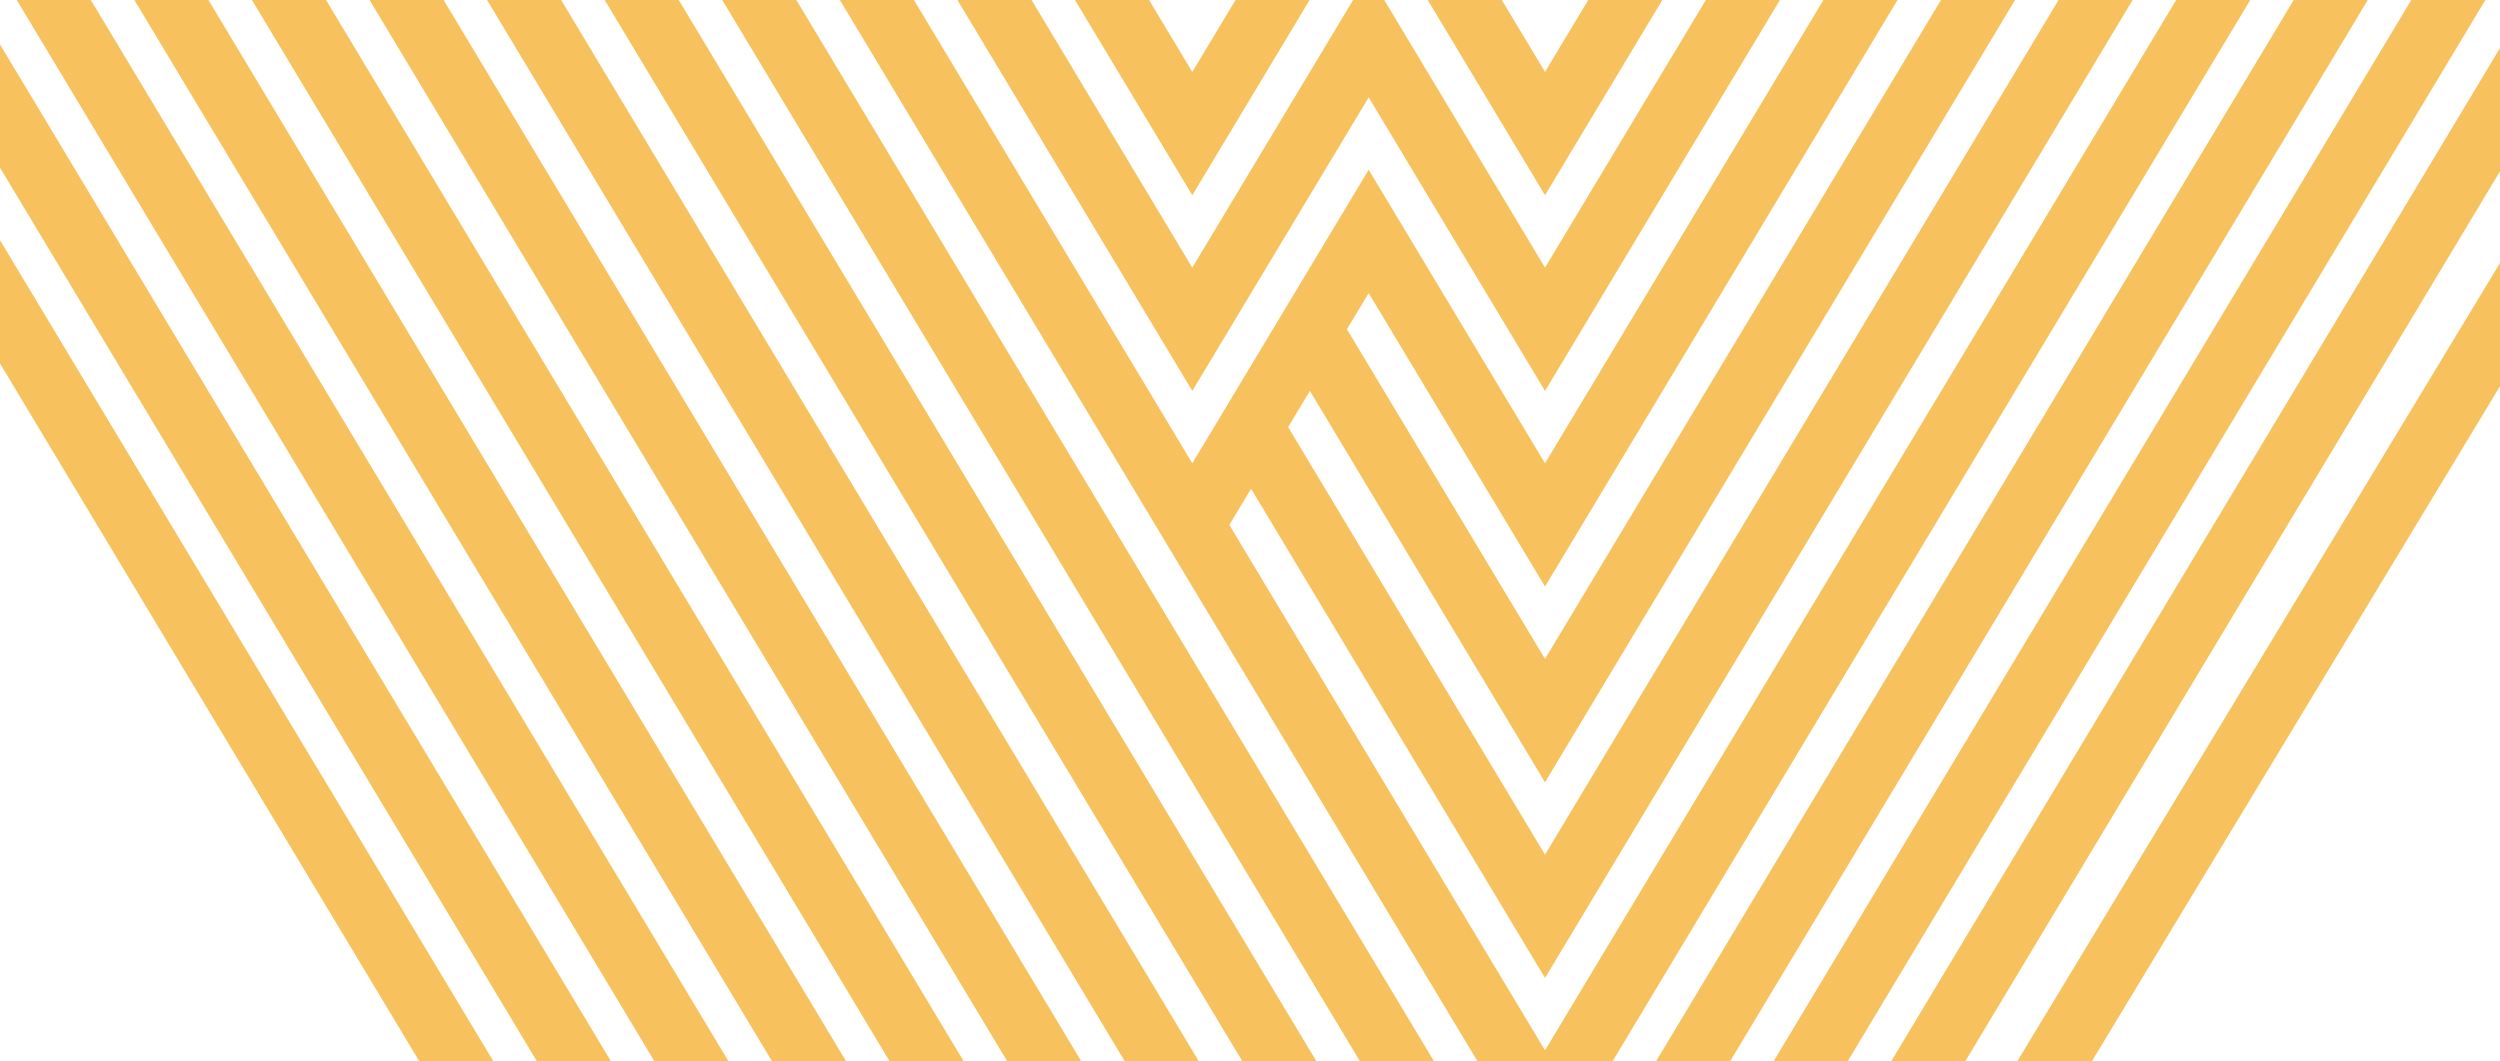
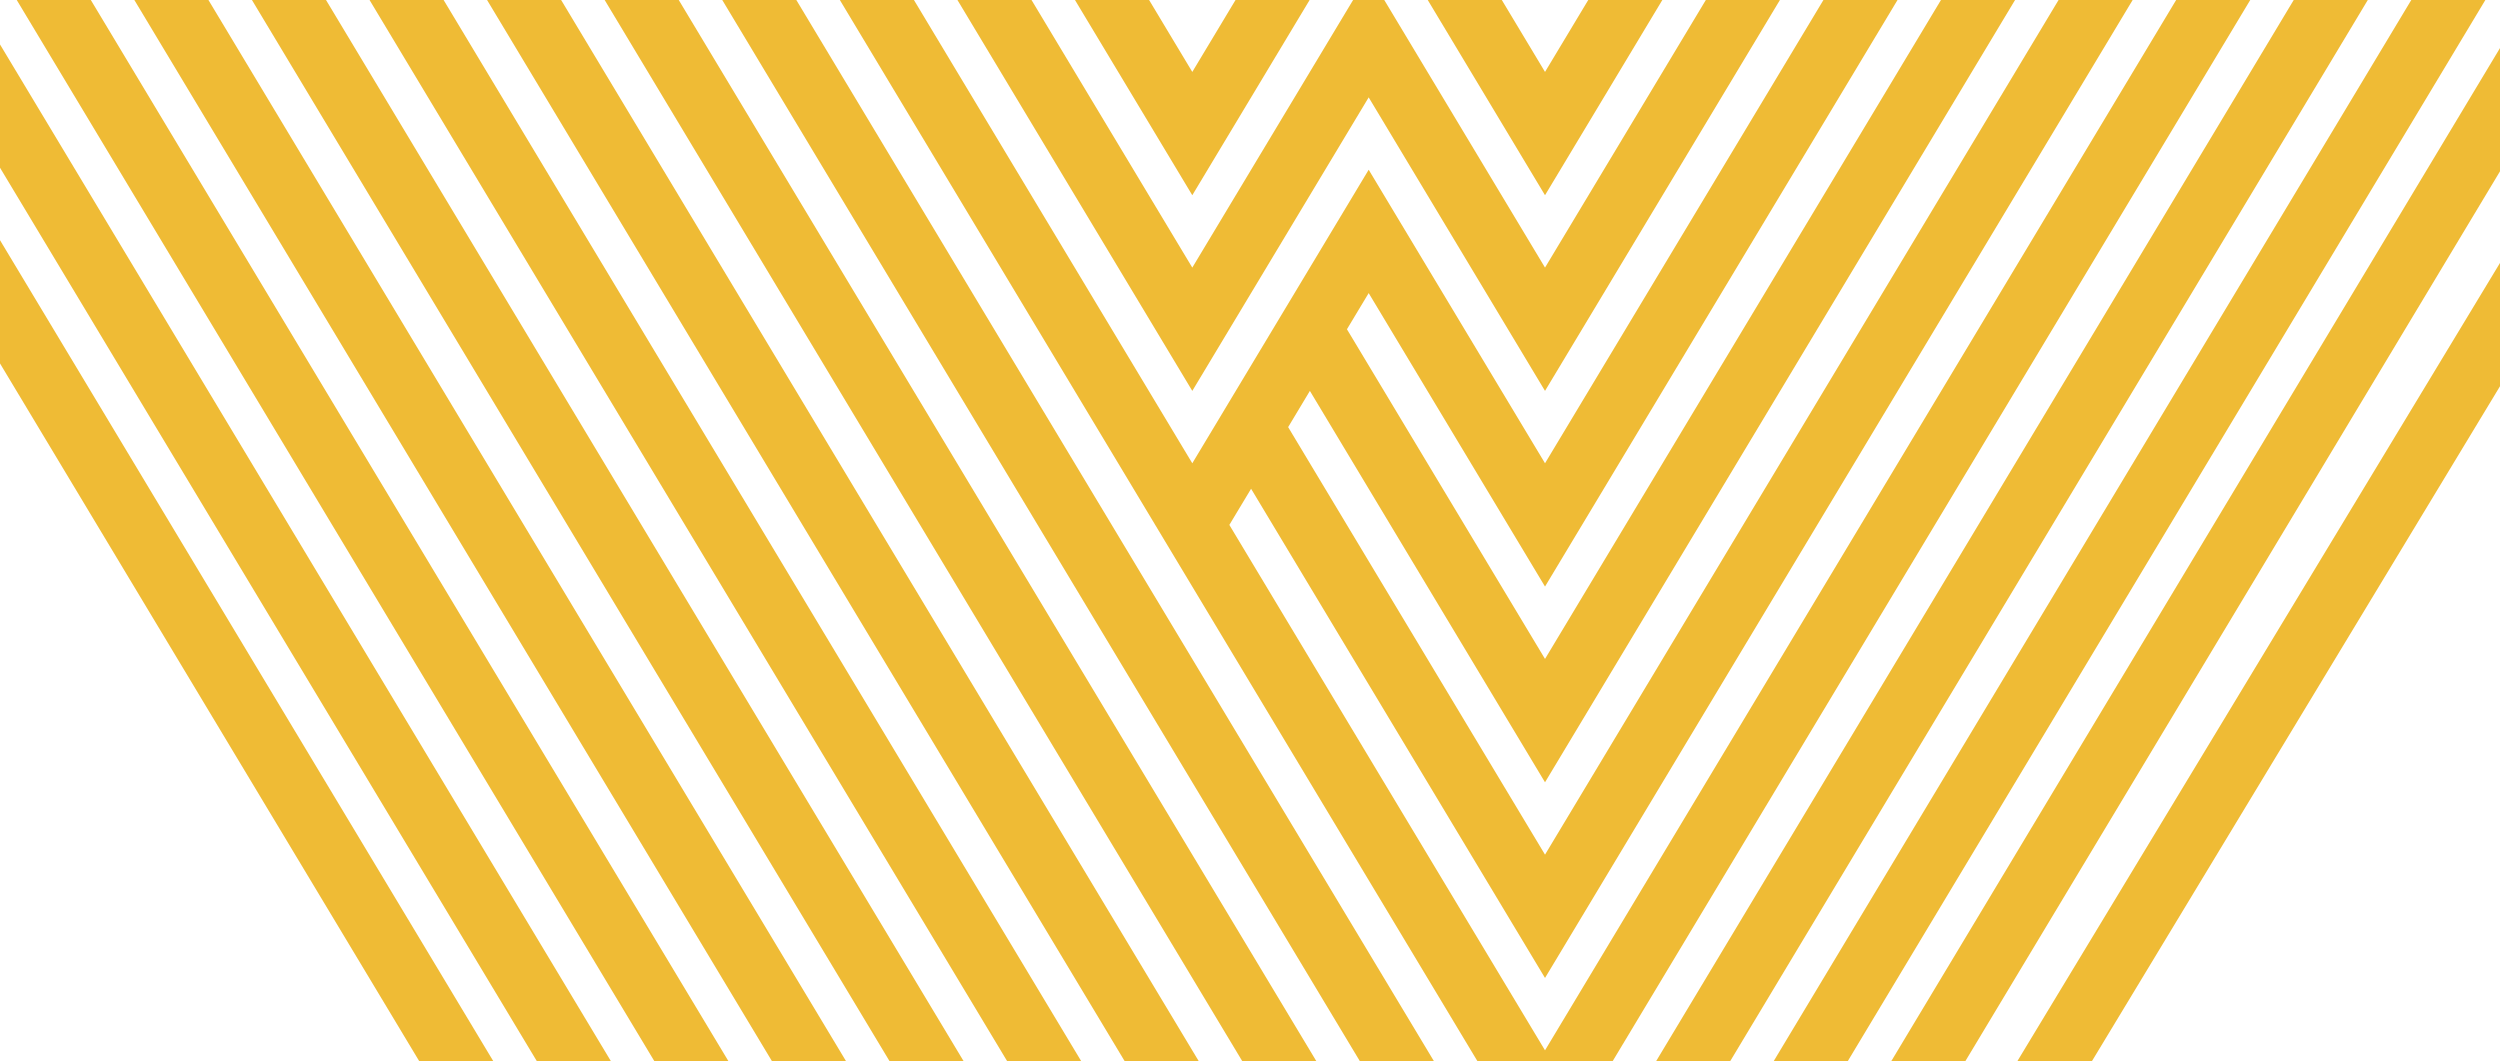
<svg xmlns="http://www.w3.org/2000/svg" id="Layer_1" data-name="Layer 1" viewBox="0 0 447.31 189.77">
  <defs>
-     <style>.cls-1{fill:#f7c25e;}</style>
+     <style>.cls-1{opacity:0.79;}.cls-2{fill:#eba900;}</style>
  </defs>
-   <rect class="cls-1" x="186.61" y="-22.87" width="11.36" height="233.58" transform="translate(-20.91 112.45) rotate(-31)" />
-   <polygon class="cls-1" points="244.89 17.42 276.44 69.94 320.43 -3.26 310.69 -9.11 276.44 47.88 244.89 -4.64 213.33 47.88 179.09 -9.11 169.35 -3.26 213.33 69.94 244.89 17.42" />
-   <polygon class="cls-1" points="394.84 -9.11 276.44 187.93 219.96 93.92 223.85 87.45 276.44 174.98 383.54 -3.26 373.8 -9.11 276.44 152.92 230.48 76.42 234.37 69.94 276.44 139.97 362.5 -3.26 352.76 -9.11 276.44 117.9 241 58.91 244.89 52.44 276.44 104.95 341.47 -3.26 331.73 -9.11 276.44 82.89 244.89 30.37 213.33 82.89 158.05 -9.11 148.31 -3.26 208.46 96.85 268.61 196.96 276.44 192.25 284.28 196.96 404.58 -3.26 394.84 -9.11" />
-   <polygon class="cls-1" points="299.39 -3.26 289.65 -9.11 276.44 12.87 263.24 -9.11 253.5 -3.26 276.44 34.93 299.39 -3.26" />
-   <polygon class="cls-1" points="236.28 -3.26 226.54 -9.11 213.33 12.87 200.13 -9.11 190.38 -3.26 213.33 34.93 236.28 -3.26" />
-   <rect class="cls-1" x="243.81" y="88.24" width="233.58" height="11.36" transform="translate(94.37 354.64) rotate(-59)" />
-   <rect class="cls-1" x="102.46" y="-22.87" width="11.36" height="233.58" transform="translate(-32.93 69.11) rotate(-31)" />
-   <rect class="cls-1" x="123.5" y="-22.87" width="11.36" height="233.58" transform="translate(-29.92 79.95) rotate(-31)" />
-   <rect class="cls-1" x="144.53" y="-22.87" width="11.36" height="233.58" transform="translate(-26.92 90.78) rotate(-31)" />
-   <rect class="cls-1" x="165.57" y="-22.87" width="11.36" height="233.58" transform="translate(-23.91 101.62) rotate(-31)" />
-   <rect class="cls-1" x="18.31" y="-22.87" width="11.36" height="233.58" transform="translate(-44.95 25.77) rotate(-31)" />
-   <rect class="cls-1" x="39.35" y="-22.87" width="11.36" height="233.58" transform="translate(-41.94 36.61) rotate(-31)" />
-   <rect class="cls-1" x="60.38" y="-22.87" width="11.36" height="233.58" transform="translate(-38.94 47.44) rotate(-31)" />
-   <rect class="cls-1" x="81.42" y="-22.87" width="11.36" height="233.58" transform="translate(-35.93 58.28) rotate(-31)" />
-   <rect class="cls-1" x="306.92" y="88.24" width="233.58" height="11.36" transform="matrix(0.52, -0.86, 0.86, 0.52, 124.98, 408.74)" />
-   <rect class="cls-1" x="285.88" y="88.24" width="233.58" height="11.36" transform="translate(114.77 390.71) rotate(-59)" />
-   <rect class="cls-1" x="264.84" y="88.24" width="233.58" height="11.36" transform="translate(104.57 372.67) rotate(-59)" />
+   <g class="cls-1">
+     <rect class="cls-2" x="186.61" y="-22.87" width="11.36" height="233.58" transform="translate(-20.91 112.45) rotate(-31)" />
+     <polygon class="cls-2" points="244.89 17.42 276.44 69.94 320.43 -3.26 310.69 -9.11 276.44 47.88 244.89 -4.64 213.33 47.88 179.09 -9.11 169.35 -3.26 213.33 69.94 244.89 17.42" />
+     <polygon class="cls-2" points="394.84 -9.11 276.44 187.93 219.96 93.92 223.85 87.45 276.44 174.98 383.54 -3.26 373.8 -9.11 276.44 152.92 230.48 76.42 234.37 69.94 276.44 139.97 362.5 -3.26 352.76 -9.11 276.44 117.9 241 58.91 244.89 52.44 276.44 104.95 341.47 -3.26 331.73 -9.11 276.44 82.89 244.89 30.37 213.33 82.89 158.05 -9.11 148.31 -3.26 208.46 96.85 268.61 196.96 276.44 192.25 284.28 196.96 404.58 -3.26 394.84 -9.11" />
+     <polygon class="cls-2" points="299.39 -3.26 289.65 -9.11 276.44 12.87 263.24 -9.11 253.5 -3.26 276.44 34.93 299.39 -3.26" />
+     <polygon class="cls-2" points="236.28 -3.26 226.54 -9.11 213.33 12.87 200.13 -9.11 190.38 -3.26 213.33 34.93 236.28 -3.26" />
+     <rect class="cls-2" x="243.81" y="88.24" width="233.58" height="11.36" transform="translate(94.37 354.64) rotate(-59)" />
+     <rect class="cls-2" x="102.46" y="-22.87" width="11.36" height="233.58" transform="translate(-32.93 69.11) rotate(-31)" />
+     <rect class="cls-2" x="123.5" y="-22.87" width="11.36" height="233.58" transform="translate(-29.92 79.95) rotate(-31)" />
+     <rect class="cls-2" x="144.53" y="-22.87" width="11.36" height="233.58" transform="translate(-26.92 90.78) rotate(-31)" />
+     <rect class="cls-2" x="165.57" y="-22.87" width="11.36" height="233.58" transform="translate(-23.91 101.62) rotate(-31)" />
+     <rect class="cls-2" x="18.31" y="-22.87" width="11.36" height="233.58" transform="translate(-44.95 25.77) rotate(-31)" />
+     <rect class="cls-2" x="39.35" y="-22.87" width="11.36" height="233.58" transform="translate(-41.94 36.61) rotate(-31)" />
+     <rect class="cls-2" x="60.38" y="-22.87" width="11.36" height="233.58" transform="translate(-38.94 47.44) rotate(-31)" />
+     <rect class="cls-2" x="81.42" y="-22.87" width="11.36" height="233.58" transform="translate(-35.93 58.28) rotate(-31)" />
+     <rect class="cls-2" x="306.92" y="88.24" width="233.58" height="11.36" transform="matrix(0.52, -0.86, 0.86, 0.52, 124.98, 408.74)" />
+     <rect class="cls-2" x="285.88" y="88.24" width="233.58" height="11.36" transform="translate(114.77 390.71) rotate(-59)" />
+     <rect class="cls-2" x="264.84" y="88.24" width="233.58" height="11.36" transform="translate(104.57 372.67) rotate(-59)" />
+   </g>
</svg>
